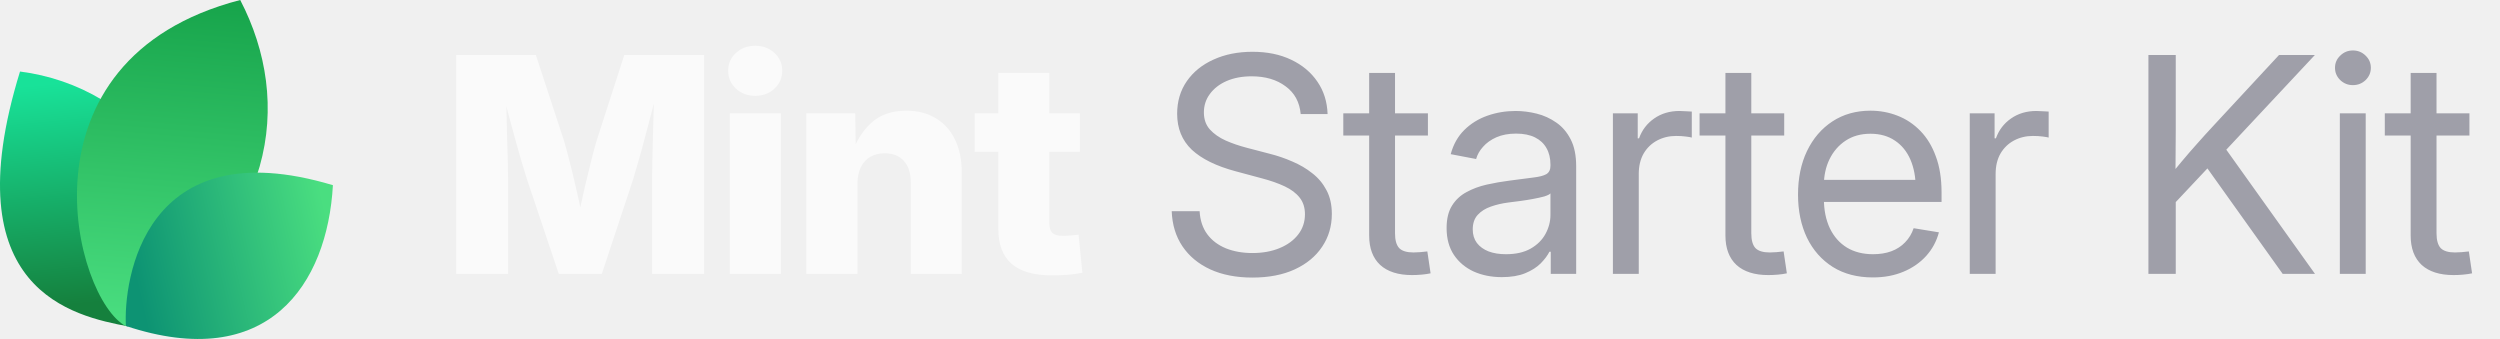
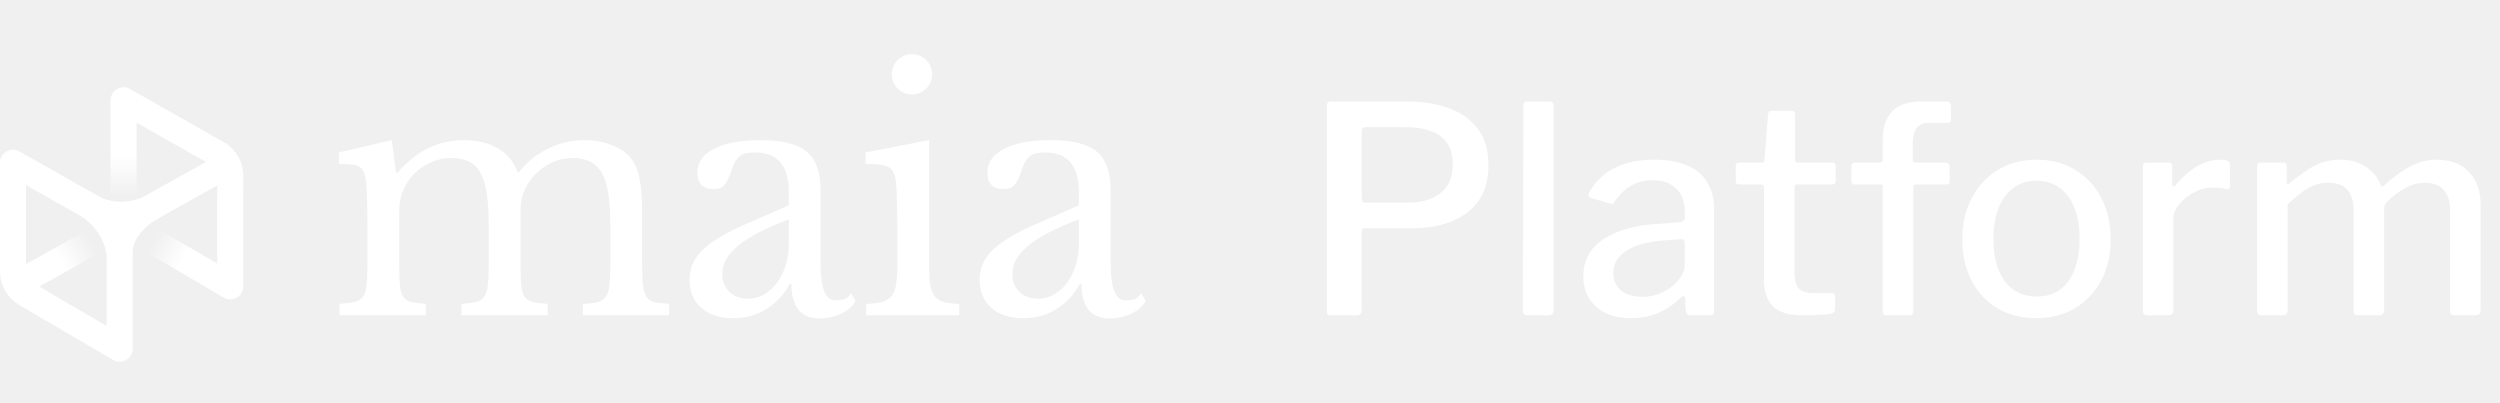
- <svg xmlns="http://www.w3.org/2000/svg" width="177" height="24" viewBox="0 0 177 24" fill="none">
-   <path d="M9.061 23.108C5.268 22.377 -3.391 20.627 1.417 5.064C9.634 6.099 16.973 14.064 9.061 23.108Z" fill="url(#paint0_linear_17557_2145)" />
-   <path d="M8.919 23.094C5.276 21.222 0.784 4.209 17.007 0C20.757 7.193 19.621 16.545 8.919 23.094Z" fill="url(#paint1_linear_17557_2145)" />
-   <path d="M8.914 23.079C8.735 19.882 10.159 9.085 23.57 13.111C23.181 20.123 18.984 26.418 8.914 23.079Z" fill="url(#paint2_linear_17557_2145)" />
-   <path d="M32.301 19.392V3.894H37.938L39.925 9.948C40.036 10.315 40.164 10.787 40.31 11.362C40.462 11.938 40.611 12.552 40.757 13.204C40.91 13.855 41.048 14.483 41.173 15.086C41.305 15.682 41.412 16.192 41.495 16.615H40.695C40.771 16.192 40.871 15.682 40.996 15.086C41.128 14.49 41.267 13.866 41.412 13.214C41.565 12.562 41.714 11.948 41.86 11.373C42.005 10.79 42.133 10.315 42.244 9.948L44.2 3.894H49.848V19.392H46.166V12.704C46.166 12.357 46.173 11.917 46.187 11.383C46.2 10.849 46.214 10.27 46.228 9.646C46.249 9.022 46.266 8.391 46.28 7.753C46.301 7.115 46.311 6.519 46.311 5.964H46.623C46.485 6.561 46.332 7.181 46.166 7.826C45.999 8.471 45.833 9.102 45.666 9.719C45.507 10.336 45.351 10.901 45.198 11.414C45.053 11.928 44.928 12.357 44.824 12.704L42.608 19.392H39.561L37.314 12.704C37.203 12.357 37.072 11.928 36.919 11.414C36.773 10.901 36.614 10.34 36.441 9.729C36.274 9.112 36.104 8.481 35.931 7.836C35.764 7.192 35.608 6.567 35.463 5.964H35.827C35.834 6.512 35.844 7.105 35.858 7.743C35.872 8.374 35.886 9.005 35.9 9.636C35.92 10.26 35.938 10.839 35.952 11.373C35.965 11.907 35.972 12.351 35.972 12.704V19.392H32.301ZM51.668 19.392V8.024H55.288V19.392H51.668ZM53.468 6.786C52.927 6.786 52.473 6.616 52.105 6.276C51.738 5.93 51.554 5.507 51.554 5.007C51.554 4.508 51.738 4.088 52.105 3.749C52.473 3.409 52.927 3.239 53.468 3.239C54.009 3.239 54.463 3.409 54.83 3.749C55.198 4.082 55.382 4.501 55.382 5.007C55.382 5.507 55.198 5.93 54.83 6.276C54.463 6.616 54.009 6.786 53.468 6.786ZM60.708 13.027V19.392H57.088V8.024H60.551L60.593 10.967H60.281C60.593 10.024 61.061 9.268 61.685 8.7C62.309 8.124 63.138 7.836 64.171 7.836C64.975 7.836 65.672 8.017 66.262 8.377C66.851 8.731 67.302 9.234 67.614 9.885C67.933 10.537 68.092 11.307 68.092 12.194V19.392H64.483V12.912C64.483 12.26 64.32 11.754 63.994 11.394C63.675 11.033 63.221 10.853 62.632 10.853C62.25 10.853 61.914 10.936 61.623 11.102C61.332 11.269 61.106 11.515 60.947 11.841C60.787 12.16 60.708 12.555 60.708 13.027ZM76.456 8.024V10.749H69.008V8.024H76.456ZM70.683 5.163H74.292V15.783C74.292 16.102 74.361 16.334 74.5 16.48C74.646 16.625 74.899 16.698 75.259 16.698C75.405 16.698 75.596 16.688 75.831 16.667C76.074 16.646 76.251 16.629 76.362 16.615L76.632 19.309C76.313 19.378 75.963 19.427 75.582 19.455C75.207 19.482 74.836 19.496 74.469 19.496C73.2 19.496 72.25 19.222 71.619 18.674C70.995 18.127 70.683 17.308 70.683 16.22V5.163Z" fill="#FAFAFA" />
-   <path d="M88.667 19.652C87.523 19.652 86.528 19.458 85.682 19.07C84.843 18.681 84.188 18.137 83.716 17.437C83.245 16.736 82.992 15.908 82.957 14.951H84.933C84.968 15.596 85.148 16.14 85.474 16.584C85.8 17.021 86.24 17.354 86.795 17.582C87.35 17.804 87.974 17.915 88.667 17.915C89.388 17.915 90.026 17.801 90.581 17.572C91.143 17.343 91.583 17.024 91.902 16.615C92.228 16.199 92.391 15.717 92.391 15.169C92.391 14.698 92.266 14.306 92.017 13.994C91.767 13.675 91.413 13.408 90.956 13.193C90.498 12.978 89.954 12.787 89.323 12.621L87.502 12.132C86.123 11.765 85.082 11.255 84.382 10.603C83.689 9.944 83.342 9.095 83.342 8.055C83.342 7.174 83.571 6.404 84.028 5.746C84.486 5.087 85.117 4.577 85.921 4.217C86.726 3.849 87.645 3.666 88.678 3.666C89.718 3.666 90.63 3.853 91.413 4.227C92.204 4.602 92.824 5.122 93.275 5.787C93.726 6.446 93.965 7.209 93.993 8.076H92.089C92.013 7.23 91.656 6.574 91.018 6.11C90.387 5.638 89.586 5.403 88.615 5.403C87.95 5.403 87.36 5.513 86.847 5.735C86.341 5.957 85.946 6.262 85.661 6.651C85.377 7.032 85.235 7.469 85.235 7.961C85.235 8.447 85.377 8.849 85.661 9.168C85.946 9.48 86.317 9.74 86.774 9.948C87.232 10.149 87.724 10.319 88.251 10.457L89.884 10.884C90.439 11.023 90.977 11.206 91.496 11.435C92.023 11.657 92.495 11.934 92.911 12.267C93.334 12.593 93.67 12.995 93.92 13.474C94.17 13.945 94.294 14.504 94.294 15.149C94.294 16.015 94.066 16.788 93.608 17.468C93.157 18.148 92.512 18.681 91.673 19.07C90.834 19.458 89.832 19.652 88.667 19.652ZM101.097 8.024V9.594H95.106V8.024H101.097ZM96.937 5.163H98.767V16.521C98.767 17 98.865 17.347 99.059 17.562C99.26 17.77 99.6 17.874 100.078 17.874C100.21 17.874 100.366 17.867 100.546 17.853C100.733 17.832 100.903 17.815 101.056 17.801L101.285 19.351C101.097 19.392 100.886 19.423 100.65 19.444C100.414 19.465 100.189 19.475 99.974 19.475C98.996 19.475 98.244 19.236 97.717 18.758C97.197 18.272 96.937 17.579 96.937 16.677V5.163ZM106.33 19.621C105.595 19.621 104.932 19.489 104.343 19.226C103.754 18.955 103.285 18.564 102.939 18.05C102.592 17.53 102.419 16.896 102.419 16.147C102.419 15.495 102.547 14.965 102.804 14.556C103.06 14.146 103.403 13.828 103.833 13.599C104.263 13.363 104.742 13.186 105.269 13.068C105.796 12.95 106.333 12.857 106.881 12.787C107.574 12.69 108.132 12.617 108.555 12.569C108.978 12.52 109.287 12.441 109.481 12.33C109.675 12.212 109.772 12.014 109.772 11.737V11.654C109.772 11.203 109.679 10.815 109.492 10.489C109.311 10.163 109.041 9.91 108.68 9.729C108.32 9.549 107.872 9.459 107.338 9.459C106.805 9.459 106.34 9.546 105.945 9.719C105.556 9.892 105.241 10.118 104.998 10.395C104.755 10.665 104.593 10.953 104.509 11.258L102.71 10.915C102.897 10.222 103.22 9.65 103.677 9.199C104.135 8.748 104.679 8.412 105.31 8.19C105.941 7.968 106.607 7.857 107.307 7.857C107.8 7.857 108.295 7.92 108.795 8.044C109.301 8.169 109.765 8.381 110.188 8.679C110.611 8.97 110.951 9.369 111.208 9.875C111.464 10.374 111.593 11.005 111.593 11.768V19.392H109.793V17.822H109.7C109.568 18.085 109.363 18.359 109.086 18.643C108.809 18.921 108.444 19.153 107.994 19.34C107.543 19.527 106.988 19.621 106.33 19.621ZM106.621 17.998C107.321 17.998 107.904 17.867 108.368 17.603C108.84 17.333 109.19 16.986 109.419 16.563C109.654 16.133 109.772 15.682 109.772 15.211V13.692C109.703 13.769 109.554 13.841 109.325 13.911C109.096 13.973 108.829 14.032 108.524 14.088C108.226 14.143 107.921 14.192 107.609 14.233C107.304 14.275 107.033 14.309 106.798 14.337C106.354 14.393 105.938 14.49 105.549 14.628C105.168 14.76 104.86 14.954 104.624 15.211C104.388 15.467 104.27 15.811 104.27 16.241C104.27 16.615 104.367 16.934 104.561 17.198C104.762 17.461 105.04 17.662 105.393 17.801C105.747 17.933 106.156 17.998 106.621 17.998ZM114.193 19.392V8.024H115.951V9.792H116.045C116.253 9.209 116.61 8.741 117.116 8.388C117.622 8.034 118.219 7.857 118.905 7.857C119.058 7.857 119.217 7.864 119.384 7.878C119.55 7.885 119.682 7.892 119.779 7.899V9.74C119.716 9.719 119.578 9.695 119.363 9.667C119.155 9.639 118.922 9.625 118.666 9.625C118.174 9.625 117.726 9.733 117.324 9.948C116.922 10.163 116.603 10.471 116.367 10.874C116.138 11.276 116.024 11.758 116.024 12.319V19.392H114.193ZM126.322 8.024V9.594H120.33V8.024H126.322ZM122.161 5.163H123.992V16.521C123.992 17 124.089 17.347 124.283 17.562C124.484 17.77 124.824 17.874 125.302 17.874C125.434 17.874 125.59 17.867 125.77 17.853C125.958 17.832 126.127 17.815 126.28 17.801L126.509 19.351C126.322 19.392 126.11 19.423 125.874 19.444C125.639 19.465 125.413 19.475 125.198 19.475C124.221 19.475 123.468 19.236 122.941 18.758C122.421 18.272 122.161 17.579 122.161 16.677V5.163ZM132.604 19.642C131.502 19.642 130.555 19.396 129.765 18.903C128.974 18.404 128.364 17.714 127.934 16.834C127.511 15.946 127.3 14.927 127.3 13.775C127.3 12.611 127.511 11.584 127.934 10.697C128.364 9.802 128.964 9.102 129.734 8.596C130.51 8.089 131.408 7.836 132.428 7.836C133.1 7.836 133.738 7.954 134.341 8.19C134.952 8.426 135.489 8.783 135.954 9.261C136.425 9.74 136.793 10.343 137.056 11.071C137.327 11.792 137.462 12.645 137.462 13.63V14.296H128.433V12.735H136.463L135.631 13.297C135.631 12.541 135.506 11.876 135.257 11.3C135.007 10.725 134.643 10.277 134.165 9.958C133.686 9.632 133.107 9.469 132.428 9.469C131.748 9.469 131.162 9.632 130.67 9.958C130.177 10.284 129.796 10.725 129.526 11.279C129.262 11.827 129.13 12.441 129.13 13.12V14.046C129.13 14.864 129.273 15.572 129.557 16.168C129.841 16.757 130.243 17.211 130.763 17.53C131.283 17.842 131.901 17.998 132.615 17.998C133.093 17.998 133.523 17.929 133.905 17.79C134.293 17.645 134.619 17.433 134.882 17.156C135.153 16.879 135.354 16.546 135.486 16.157L137.275 16.449C137.108 17.08 136.81 17.634 136.38 18.113C135.95 18.591 135.413 18.966 134.768 19.236C134.123 19.507 133.402 19.642 132.604 19.642ZM139.459 19.392V8.024H141.217V9.792H141.311C141.519 9.209 141.876 8.741 142.382 8.388C142.888 8.034 143.485 7.857 144.171 7.857C144.324 7.857 144.483 7.864 144.649 7.878C144.816 7.885 144.948 7.892 145.045 7.899V9.74C144.982 9.719 144.844 9.695 144.629 9.667C144.421 9.639 144.188 9.625 143.932 9.625C143.439 9.625 142.992 9.733 142.59 9.948C142.188 10.163 141.869 10.471 141.633 10.874C141.404 11.276 141.29 11.758 141.29 12.319V19.392H139.459ZM153.429 14.961V12.715C153.783 12.257 154.136 11.82 154.49 11.404C154.844 10.981 155.204 10.565 155.572 10.156C155.939 9.74 156.314 9.327 156.695 8.918L161.355 3.894H163.893L157.277 10.967H157.184L153.429 14.961ZM152.108 19.392V3.894H154.043V9.241L154.022 12.559L154.043 13.505V19.392H152.108ZM161.615 19.392L155.967 11.477L157.173 9.969L163.903 19.392H161.615ZM165.661 19.392V8.024H167.492V19.392H165.661ZM166.587 6.027C166.24 6.027 165.942 5.909 165.692 5.673C165.443 5.43 165.318 5.139 165.318 4.799C165.318 4.459 165.443 4.172 165.692 3.936C165.942 3.693 166.24 3.572 166.587 3.572C166.934 3.572 167.232 3.693 167.482 3.936C167.731 4.172 167.856 4.459 167.856 4.799C167.856 5.139 167.731 5.43 167.482 5.673C167.232 5.909 166.934 6.027 166.587 6.027ZM174.836 8.024V9.594H168.844V8.024H174.836ZM170.675 5.163H172.506V16.521C172.506 17 172.603 17.347 172.797 17.562C172.998 17.77 173.338 17.874 173.816 17.874C173.948 17.874 174.104 17.867 174.284 17.853C174.472 17.832 174.641 17.815 174.794 17.801L175.023 19.351C174.836 19.392 174.624 19.423 174.388 19.444C174.153 19.465 173.927 19.475 173.712 19.475C172.735 19.475 171.982 19.236 171.455 18.758C170.935 18.272 170.675 17.579 170.675 16.677V5.163Z" fill="#9F9FA9" />
+ <svg xmlns="http://www.w3.org/2000/svg" width="2038" height="328" viewBox="0 0 2038 328" fill="none">
+   <path d="M10.603 221.217V132.648L86.801 175.858C93.442 179.624 97.546 186.67 97.546 194.304V284.269L21.096 239.518C14.597 235.713 10.603 228.747 10.603 221.217Z" stroke="white" stroke-width="21.206" stroke-linejoin="round" />
+   <path d="M100.727 170.323V81.755L176.924 124.965C183.566 128.731 187.67 135.776 187.67 143.411V233.375L111.22 188.624C104.72 184.82 100.727 177.854 100.727 170.323Z" stroke="url(#paint0_linear_5104_299)" stroke-width="21.206" stroke-linejoin="round" />
+   <path d="M100.727 170.323V81.755L176.924 124.965C183.566 128.731 187.67 135.776 187.67 143.411V233.375L111.22 188.624C104.72 184.82 100.727 177.854 100.727 170.323Z" stroke="url(#paint1_linear_5104_299)" stroke-width="21.206" stroke-linejoin="round" />
+   <path d="M95.425 184.602L186.609 133.708" stroke="white" stroke-width="21.206" />
+   <path d="M10.603 233.375L101.787 182.481" stroke="url(#paint2_linear_5104_299)" stroke-width="21.206" />
+   <path d="M129.354 177.71L118.751 159.686C118.751 159.686 109.739 164.457 98.606 164.457C87.473 164.457 79.521 159.686 79.521 159.686L66.267 176.12C66.267 176.12 75.28 181.951 81.641 192.554C88.003 203.157 87.473 215.881 87.473 215.881H107.618C107.618 215.881 106.028 201.567 112.92 192.024C119.812 182.482 129.354 177.71 129.354 177.71Z" fill="white" />
+   <path d="M325.444 214.701C325.444 222.104 325.621 227.92 325.973 232.15C326.326 236.379 327.207 239.64 328.617 241.931C330.203 244.046 332.406 245.456 335.226 246.161C338.046 246.866 342.011 247.395 347.122 247.747V257H276.801V247.747C281.912 247.395 285.966 246.866 288.962 246.161C291.958 245.456 294.249 244.046 295.835 241.931C297.421 239.816 298.391 236.82 298.743 232.943C299.272 228.889 299.536 223.514 299.536 216.816V182.977C299.536 172.931 299.36 164.56 299.008 157.862C298.831 151.165 298.391 146.583 297.686 144.115C297.157 141.824 296.54 140.062 295.835 138.828C295.13 137.418 293.985 136.361 292.399 135.656C290.812 134.774 288.697 134.246 286.054 134.069C283.586 133.717 280.326 133.541 276.272 133.541V124.288L319.364 114.242L322.801 140.679H324.123C332.054 131.69 340.337 125.081 348.973 120.851C357.785 116.445 367.479 114.242 378.053 114.242C389.157 114.242 398.498 116.533 406.076 121.115C413.655 125.522 418.942 131.954 421.938 140.414H422.996C429.517 132.131 437.448 125.698 446.789 121.115C456.13 116.533 466.088 114.242 476.662 114.242C484.946 114.242 492.436 115.652 499.133 118.472C506.007 121.115 511.206 124.817 514.731 129.575C517.903 133.629 520.107 139.004 521.34 145.702C522.75 152.223 523.455 161.211 523.455 172.667V214.701C523.455 221.927 523.631 227.655 523.984 231.885C524.513 236.115 525.482 239.376 526.892 241.667C528.302 243.958 530.417 245.456 533.237 246.161C536.233 246.866 540.287 247.395 545.398 247.747V257H475.076V247.747C480.011 247.571 483.976 247.13 486.973 246.425C489.969 245.544 492.26 244.046 493.846 241.931C495.432 239.64 496.402 236.556 496.754 232.678C497.283 228.801 497.547 223.514 497.547 216.816V183.506C497.547 173.46 497.018 165 495.961 158.127C494.904 151.077 493.141 145.437 490.674 141.207C488.206 136.801 484.946 133.629 480.892 131.69C477.015 129.751 472.256 128.782 466.616 128.782C458.862 128.782 451.547 130.985 444.674 135.391C437.977 139.621 432.689 145.349 428.812 152.575C427.931 154.338 427.137 156.1 426.433 157.862C425.904 159.449 425.463 161.299 425.111 163.414C424.758 165.353 424.494 167.732 424.318 170.552C424.318 173.372 424.318 176.897 424.318 181.127V214.701C424.318 221.927 424.494 227.655 424.846 231.885C425.199 236.115 426.08 239.376 427.49 241.667C429.076 243.958 431.367 245.456 434.364 246.161C437.36 246.866 441.413 247.395 446.524 247.747V257H376.203V247.747C381.138 247.395 385.103 246.866 388.099 246.161C391.095 245.456 393.299 244.046 394.708 241.931C396.295 239.816 397.264 236.82 397.617 232.943C398.145 228.889 398.41 223.514 398.41 216.816V183.506C398.41 173.284 397.881 164.736 396.823 157.862C395.766 150.813 394.004 145.173 391.536 140.943C389.245 136.537 386.161 133.453 382.283 131.69C378.406 129.751 373.647 128.782 368.007 128.782C360.076 128.782 352.586 130.985 345.536 135.391C338.663 139.621 333.463 145.349 329.939 152.575C329.057 154.338 328.264 156.1 327.559 157.862C327.031 159.449 326.59 161.299 326.237 163.414C325.885 165.353 325.621 167.732 325.444 170.552C325.444 173.372 325.444 176.897 325.444 181.127V214.701ZM643.013 178.747C632.967 182.625 624.419 186.414 617.369 190.115C610.496 193.816 604.944 197.517 600.714 201.219C596.484 204.92 593.4 208.621 591.461 212.322C589.699 216.023 588.818 219.812 588.818 223.69C588.818 229.506 590.756 234.264 594.634 237.966C598.511 241.667 603.622 243.517 609.967 243.517C614.549 243.517 618.779 242.372 622.657 240.081C626.71 237.789 630.235 234.705 633.231 230.828C636.228 226.774 638.607 222.104 640.369 216.816C642.132 211.353 643.013 205.625 643.013 199.632V178.747ZM643.013 167.38V156.541C643.013 135.039 633.848 124.288 615.519 124.288C612.523 124.288 609.967 124.552 607.852 125.081C605.737 125.61 603.975 126.491 602.565 127.725C601.155 128.958 599.833 130.721 598.599 133.012C597.542 135.303 596.484 138.123 595.427 141.472C593.488 146.583 591.55 150.02 589.611 151.782C587.848 153.368 585.205 154.161 581.68 154.161C572.868 154.161 568.462 149.755 568.462 140.943C568.462 132.483 572.956 125.962 581.944 121.38C590.933 116.621 603.71 114.242 620.277 114.242C637.902 114.242 650.415 117.414 657.818 123.759C665.22 129.928 668.921 140.502 668.921 155.483V214.701C668.921 234.793 672.886 244.839 680.817 244.839C683.285 244.839 685.664 244.575 687.955 244.046C690.247 243.341 692.185 241.667 693.771 239.023L697.473 245.368C695.358 249.421 691.48 252.858 685.84 255.678C680.201 258.322 674.296 259.644 668.128 259.644C660.373 259.644 654.557 257.176 650.68 252.241C646.978 247.307 645.128 240.345 645.128 231.356H643.806C639.224 239.992 632.879 246.866 624.772 251.977C616.664 256.912 607.676 259.379 597.806 259.379C586.703 259.379 577.979 256.559 571.634 250.92C565.289 245.28 562.117 237.701 562.117 228.184C562.117 223.954 562.822 219.901 564.232 216.023C565.818 212.146 568.285 208.445 571.634 204.92C574.983 201.395 579.389 197.958 584.852 194.609C590.316 191.085 597.013 187.56 604.944 184.035L643.013 167.38ZM757.407 214.966C757.407 221.839 757.672 227.391 758.2 231.621C758.905 235.674 760.139 238.935 761.902 241.402C763.664 243.694 766.131 245.28 769.304 246.161C772.476 247.042 776.706 247.571 781.994 247.747V257H706.12V247.747C711.408 247.571 715.726 247.042 719.074 246.161C722.423 245.103 724.978 243.517 726.741 241.402C728.68 239.111 729.913 236.027 730.442 232.15C731.147 228.096 731.499 222.985 731.499 216.816V182.977C731.499 172.755 731.323 164.383 730.971 157.862C730.794 151.165 730.354 146.583 729.649 144.115C728.768 140.062 726.741 137.33 723.568 135.92C720.396 134.334 714.404 133.541 705.591 133.541V124.288L757.407 114.242V214.966ZM727.005 60.575C727.005 55.993 728.591 52.116 731.764 48.943C734.936 45.771 738.814 44.185 743.396 44.185C747.978 44.185 751.856 45.771 755.028 48.943C758.2 52.116 759.787 55.993 759.787 60.575C759.787 65.158 758.2 69.035 755.028 72.208C751.856 75.38 747.978 76.966 743.396 76.966C738.814 76.966 734.936 75.38 731.764 72.208C728.591 69.035 727.005 65.158 727.005 60.575ZM879.497 178.747C869.451 182.625 860.904 186.414 853.854 190.115C846.98 193.816 841.429 197.517 837.199 201.219C832.969 204.92 829.885 208.621 827.946 212.322C826.183 216.023 825.302 219.812 825.302 223.69C825.302 229.506 827.241 234.264 831.118 237.966C834.996 241.667 840.107 243.517 846.452 243.517C851.034 243.517 855.264 242.372 859.141 240.081C863.195 237.789 866.72 234.705 869.716 230.828C872.712 226.774 875.091 222.104 876.854 216.816C878.616 211.353 879.497 205.625 879.497 199.632V178.747ZM879.497 167.38V156.541C879.497 135.039 870.333 124.288 852.003 124.288C849.007 124.288 846.452 124.552 844.337 125.081C842.222 125.61 840.459 126.491 839.049 127.725C837.639 128.958 836.317 130.721 835.084 133.012C834.026 135.303 832.969 138.123 831.911 141.472C829.973 146.583 828.034 150.02 826.095 151.782C824.333 153.368 821.689 154.161 818.164 154.161C809.352 154.161 804.946 149.755 804.946 140.943C804.946 132.483 809.44 125.962 818.429 121.38C827.417 116.621 840.195 114.242 856.762 114.242C874.386 114.242 886.9 117.414 894.302 123.759C901.704 129.928 905.405 140.502 905.405 155.483V214.701C905.405 234.793 909.371 244.839 917.302 244.839C919.769 244.839 922.149 244.575 924.44 244.046C926.731 243.341 928.67 241.667 930.256 239.023L933.957 245.368C931.842 249.421 927.965 252.858 922.325 255.678C916.685 258.322 910.781 259.644 904.612 259.644C896.857 259.644 891.041 257.176 887.164 252.241C883.463 247.307 881.612 240.345 881.612 231.356H880.29C875.708 239.992 869.363 246.866 861.256 251.977C853.149 256.912 844.16 259.379 834.291 259.379C823.187 259.379 814.463 256.559 808.118 250.92C801.774 245.28 798.601 237.701 798.601 228.184C798.601 223.954 799.306 219.901 800.716 216.023C802.302 212.146 804.77 208.445 808.118 204.92C811.467 201.395 815.873 197.958 821.337 194.609C826.8 191.085 833.498 187.56 841.429 184.035L879.497 167.38Z" fill="white" />
+   <path d="M1213.4 134.65C1213.4 146.235 1210.73 155.864 1205.41 163.535C1200.09 171.05 1192.73 176.686 1183.34 180.443C1173.94 184.201 1163.14 186.079 1150.93 186.079H1112.42C1110.85 186.079 1110.07 186.862 1110.07 188.428V253.008C1110.07 255.669 1108.66 257 1105.84 257H1085.41C1084 257 1082.98 256.765 1082.36 256.295C1081.89 255.669 1081.65 254.73 1081.65 253.477V86.273C1081.65 83.925 1082.75 82.751 1084.94 82.751H1147.64C1160.01 82.751 1171.13 84.551 1180.99 88.152C1191.01 91.753 1198.91 97.389 1204.71 105.06C1210.5 112.732 1213.4 122.595 1213.4 134.65ZM1184.28 133.945C1184.28 126.744 1182.71 120.951 1179.58 116.567C1176.45 112.027 1171.99 108.74 1166.19 106.704C1160.56 104.669 1153.83 103.651 1146 103.651H1113.59C1111.24 103.651 1110.07 104.747 1110.07 106.939V161.656C1110.07 164.005 1110.93 165.179 1112.65 165.179H1147.64C1158.76 165.179 1167.6 162.596 1174.18 157.429C1180.91 152.263 1184.28 144.435 1184.28 133.945ZM1266.53 252.538C1266.53 254.26 1266.13 255.434 1265.35 256.061C1264.73 256.687 1263.47 257 1261.59 257H1245.63C1242.81 257 1241.4 255.748 1241.4 253.243L1241.87 86.273C1241.87 83.925 1242.89 82.751 1244.92 82.751H1263.47C1265.51 82.751 1266.53 83.925 1266.53 86.273V252.538ZM1369.87 242.91C1364.39 248.233 1358.36 252.303 1351.78 255.121C1345.21 257.939 1337.77 259.348 1329.47 259.348C1317.42 259.348 1307.95 256.217 1301.06 249.955C1294.17 243.693 1290.73 235.473 1290.73 225.297C1290.73 216.686 1293.15 209.328 1298 203.222C1303.01 197.117 1310.22 192.263 1319.61 188.662C1329.16 185.062 1340.75 182.948 1354.37 182.322L1369.63 181.148C1370.57 180.991 1371.43 180.678 1372.21 180.208C1373 179.739 1373.39 178.878 1373.39 177.625V171.754C1373.39 164.083 1371.04 158.055 1366.34 153.672C1361.65 149.132 1355.23 146.861 1347.09 146.861C1340.98 146.861 1335.34 148.27 1330.18 151.088C1325.01 153.907 1320.39 158.29 1316.32 164.239C1315.85 165.022 1315.38 165.57 1314.91 165.883C1314.44 166.196 1313.58 166.196 1312.33 165.883L1296.36 161.186C1295.73 160.873 1295.27 160.482 1294.95 160.012C1294.8 159.386 1295.03 158.29 1295.66 156.725C1300.2 148.27 1306.85 141.773 1315.62 137.233C1324.54 132.536 1335.42 130.188 1348.26 130.188C1359.53 130.188 1368.77 131.832 1375.97 135.12C1383.17 138.251 1388.5 142.869 1391.94 148.975C1395.54 154.924 1397.34 161.969 1397.34 170.11V253.008C1397.34 254.573 1397.03 255.669 1396.4 256.295C1395.93 256.765 1395.07 257 1393.82 257H1377.85C1376.75 257 1375.89 256.609 1375.27 255.826C1374.64 254.886 1374.25 253.712 1374.09 252.303L1373.86 243.379C1373.39 240.875 1372.06 240.718 1369.87 242.91ZM1373.39 198.526C1373.39 195.864 1372.29 194.69 1370.1 195.003L1357.42 195.942C1351.16 196.255 1345.44 197.117 1340.28 198.526C1335.11 199.778 1330.65 201.5 1326.89 203.692C1323.29 205.884 1320.39 208.545 1318.2 211.676C1316.17 214.651 1315.15 218.174 1315.15 222.244C1315.15 228.35 1317.26 233.203 1321.49 236.804C1325.87 240.248 1331.74 241.97 1339.1 241.97C1343.8 241.97 1348.18 241.188 1352.25 239.622C1356.48 237.9 1360.16 235.786 1363.29 233.281C1366.42 230.62 1368.85 227.88 1370.57 225.062C1372.45 222.244 1373.39 219.504 1373.39 216.843V198.526ZM1464.99 150.384C1463.59 150.384 1462.88 151.167 1462.88 152.732V221.54C1462.88 228.272 1464.13 232.89 1466.64 235.395C1469.14 237.743 1472.98 238.918 1478.15 238.918H1493.17C1494.11 238.918 1494.82 239.231 1495.29 239.857C1495.76 240.327 1495.99 240.953 1495.99 241.736V251.834C1495.99 253.869 1494.82 255.2 1492.47 255.826C1490.43 256.139 1487.93 256.374 1484.96 256.53C1481.98 256.687 1479.01 256.843 1476.03 257C1473.21 257 1470.71 257 1468.52 257C1458.34 257 1450.67 254.652 1445.5 249.955C1440.49 245.102 1437.99 237.665 1437.99 227.645V153.202C1437.99 151.323 1437.21 150.384 1435.64 150.384H1418.03C1415.99 150.384 1414.97 149.445 1414.97 147.566V135.12C1414.97 133.397 1415.91 132.536 1417.79 132.536H1436.58C1437.83 132.536 1438.46 131.832 1438.46 130.423L1441.28 93.553C1441.43 91.362 1442.37 90.266 1444.09 90.266H1460.3C1462.33 90.266 1463.35 91.518 1463.35 94.023V130.423C1463.35 131.832 1464.05 132.536 1465.46 132.536H1493.64C1495.52 132.536 1496.46 133.397 1496.46 135.12V147.566C1496.46 149.445 1495.37 150.384 1493.17 150.384H1464.99ZM1586.02 132.536C1587.12 132.536 1587.9 132.849 1588.37 133.476C1589 133.945 1589.31 134.65 1589.31 135.589V147.801C1589.31 149.523 1588.29 150.384 1586.26 150.384H1561.83C1560.42 150.384 1559.72 151.088 1559.72 152.498V253.243C1559.72 255.748 1558.7 257 1556.67 257H1537.65C1535.77 257 1534.83 255.904 1534.83 253.712V152.263C1534.83 151.01 1534.28 150.384 1533.18 150.384H1512.05C1510.17 150.384 1509.23 149.523 1509.23 147.801V135.589C1509.23 134.65 1509.46 133.945 1509.93 133.476C1510.4 132.849 1511.19 132.536 1512.28 132.536H1532.48C1534.04 132.536 1534.83 131.597 1534.83 129.718V113.515C1534.83 103.651 1537.41 96.058 1542.58 90.735C1547.74 85.412 1555.49 82.751 1565.83 82.751H1586.73C1589.07 82.751 1590.25 83.925 1590.25 86.273L1590.48 97.311C1590.48 98.094 1590.25 98.798 1589.78 99.424C1589.31 99.894 1588.53 100.129 1587.43 100.129H1572.4C1567.86 100.129 1564.49 101.616 1562.3 104.591C1560.27 107.409 1559.25 111.244 1559.25 116.098V130.423C1559.25 131.832 1560.03 132.536 1561.6 132.536H1586.02ZM1660.04 259.348C1647.99 259.348 1637.42 256.687 1628.34 251.364C1619.26 245.884 1612.22 238.37 1607.21 228.82C1602.2 219.113 1599.69 207.997 1599.69 195.473C1599.69 182.478 1602.27 171.128 1607.44 161.421C1612.61 151.558 1619.73 143.887 1628.81 138.407C1638.05 132.928 1648.54 130.188 1660.28 130.188C1672.49 130.188 1683.06 133.006 1691.98 138.642C1701.06 144.122 1708.11 151.793 1713.12 161.656C1718.13 171.363 1720.63 182.557 1720.63 195.238C1720.63 207.763 1718.05 218.878 1712.88 228.585C1707.87 238.135 1700.83 245.65 1691.75 251.129C1682.67 256.609 1672.1 259.348 1660.04 259.348ZM1660.51 241.736C1667.87 241.736 1674.14 239.857 1679.3 236.1C1684.47 232.342 1688.38 227.019 1691.04 220.131C1693.86 213.085 1695.27 204.631 1695.27 194.768C1695.27 184.905 1693.86 176.451 1691.04 169.406C1688.38 162.361 1684.39 156.959 1679.07 153.202C1673.9 149.288 1667.64 147.331 1660.28 147.331C1652.92 147.331 1646.58 149.288 1641.26 153.202C1636.09 156.959 1632.1 162.361 1629.28 169.406C1626.46 176.451 1625.05 184.905 1625.05 194.768C1625.05 204.631 1626.46 213.085 1629.28 220.131C1632.1 227.019 1636.09 232.342 1641.26 236.1C1646.58 239.857 1653 241.736 1660.51 241.736ZM1750.61 257C1749.35 257 1748.41 256.687 1747.79 256.061C1747.16 255.434 1746.85 254.495 1746.85 253.243V136.059C1746.85 133.711 1747.87 132.536 1749.9 132.536H1767.98C1769.86 132.536 1770.8 133.554 1770.8 135.589V150.384C1770.8 151.323 1771.04 151.871 1771.51 152.028C1772.13 152.184 1772.76 151.871 1773.38 151.088C1777.3 146.392 1781.21 142.556 1785.13 139.581C1789.2 136.45 1793.27 134.102 1797.34 132.536C1801.41 130.971 1805.48 130.188 1809.55 130.188C1815.03 130.188 1817.77 131.284 1817.77 133.476V151.793C1817.77 153.672 1816.91 154.454 1815.19 154.141C1813.31 153.672 1811.27 153.359 1809.08 153.202C1807.04 153.045 1804.93 152.967 1802.74 152.967C1799.45 152.967 1796.01 153.672 1792.41 155.081C1788.81 156.49 1785.44 158.447 1782.31 160.952C1779.33 163.3 1776.83 165.962 1774.79 168.936C1772.76 171.911 1771.74 174.964 1771.74 178.095V253.008C1771.74 255.669 1770.25 257 1767.28 257H1750.61ZM1843.71 257C1841.21 257 1839.96 255.748 1839.96 253.243V136.059C1839.96 133.711 1840.98 132.536 1843.01 132.536H1861.33C1863.21 132.536 1864.15 133.554 1864.15 135.589V148.505C1864.15 149.288 1864.38 149.836 1864.85 150.149C1865.32 150.306 1865.87 149.993 1866.49 149.21C1871.35 145.296 1875.89 141.93 1880.11 139.112C1884.34 136.137 1888.65 133.945 1893.03 132.536C1897.57 130.971 1902.42 130.188 1907.59 130.188C1916.51 130.188 1923.79 132.302 1929.43 136.529C1935.07 140.599 1938.9 145.531 1940.94 151.323C1941.25 151.95 1941.64 152.184 1942.11 152.028C1942.74 151.871 1943.36 151.48 1943.99 150.854C1948.53 146.627 1953.07 143.026 1957.61 140.051C1962.15 136.92 1966.77 134.493 1971.47 132.771C1976.16 131.049 1981.09 130.188 1986.26 130.188C1997.53 130.188 2006.3 133.476 2012.56 140.051C2018.98 146.627 2022.19 155.472 2022.19 166.588V252.773C2022.19 255.591 2020.78 257 2017.96 257H2000.59C1999.49 257 1998.63 256.765 1998 256.295C1997.53 255.669 1997.3 254.652 1997.3 253.243V171.05C1997.3 164.161 1995.58 158.76 1992.13 154.846C1988.69 150.932 1983.52 148.975 1976.63 148.975C1972.56 148.975 1968.65 149.758 1964.89 151.323C1961.13 152.889 1957.69 154.846 1954.56 157.194C1951.58 159.386 1948.92 161.578 1946.57 163.77C1945.48 164.866 1944.69 165.883 1944.23 166.823C1943.76 167.762 1943.52 169.014 1943.52 170.58V252.773C1943.52 255.591 1942.11 257 1939.29 257H1922.15C1921.05 257 1920.19 256.765 1919.57 256.295C1918.94 255.669 1918.63 254.652 1918.63 253.243V171.05C1918.63 164.161 1916.98 158.76 1913.7 154.846C1910.41 150.932 1905.16 148.975 1897.96 148.975C1892.01 148.975 1886.53 150.462 1881.52 153.437C1876.67 156.255 1871.11 160.639 1864.85 166.588V253.008C1864.85 255.669 1863.36 257 1860.39 257H1843.71Z" fill="white" />
  <defs>
-     <linearGradient id="paint0_linear_17557_2145" x1="3.776" y1="5.916" x2="5.232" y2="21.559" gradientUnits="userSpaceOnUse">
-       <stop stop-color="#18E299" />
-       <stop offset="1" stop-color="#15803D" />
+     <linearGradient id="paint0_linear_5104_299" x1="100.727" y1="126.817" x2="100.727" y2="194.145" gradientUnits="userSpaceOnUse">
+       <stop stop-color="white" />
+       <stop offset="0.5" stop-color="white" stop-opacity="0" />
    </linearGradient>
-     <linearGradient id="paint1_linear_17557_2145" x1="12.171" y1="-0.718" x2="10.19" y2="22.983" gradientUnits="userSpaceOnUse">
-       <stop stop-color="#16A34A" />
-       <stop offset="1" stop-color="#4ADE80" />
+     <linearGradient id="paint1_linear_5104_299" x1="148.969" y1="212.17" x2="99.666" y2="184.072" gradientUnits="userSpaceOnUse">
+       <stop stop-color="white" />
+       <stop offset="0.5" stop-color="white" stop-opacity="0" />
    </linearGradient>
-     <linearGradient id="paint2_linear_17557_2145" x1="23.133" y1="15.353" x2="9.338" y2="18.52" gradientUnits="userSpaceOnUse">
-       <stop stop-color="#4ADE80" />
-       <stop offset="1" stop-color="#0D9373" />
+     <linearGradient id="paint2_linear_5104_299" x1="49.303" y1="212.699" x2="99.666" y2="182.481" gradientUnits="userSpaceOnUse">
+       <stop stop-color="white" />
+       <stop offset="0.5" stop-color="white" stop-opacity="0" />
    </linearGradient>
  </defs>
</svg>
